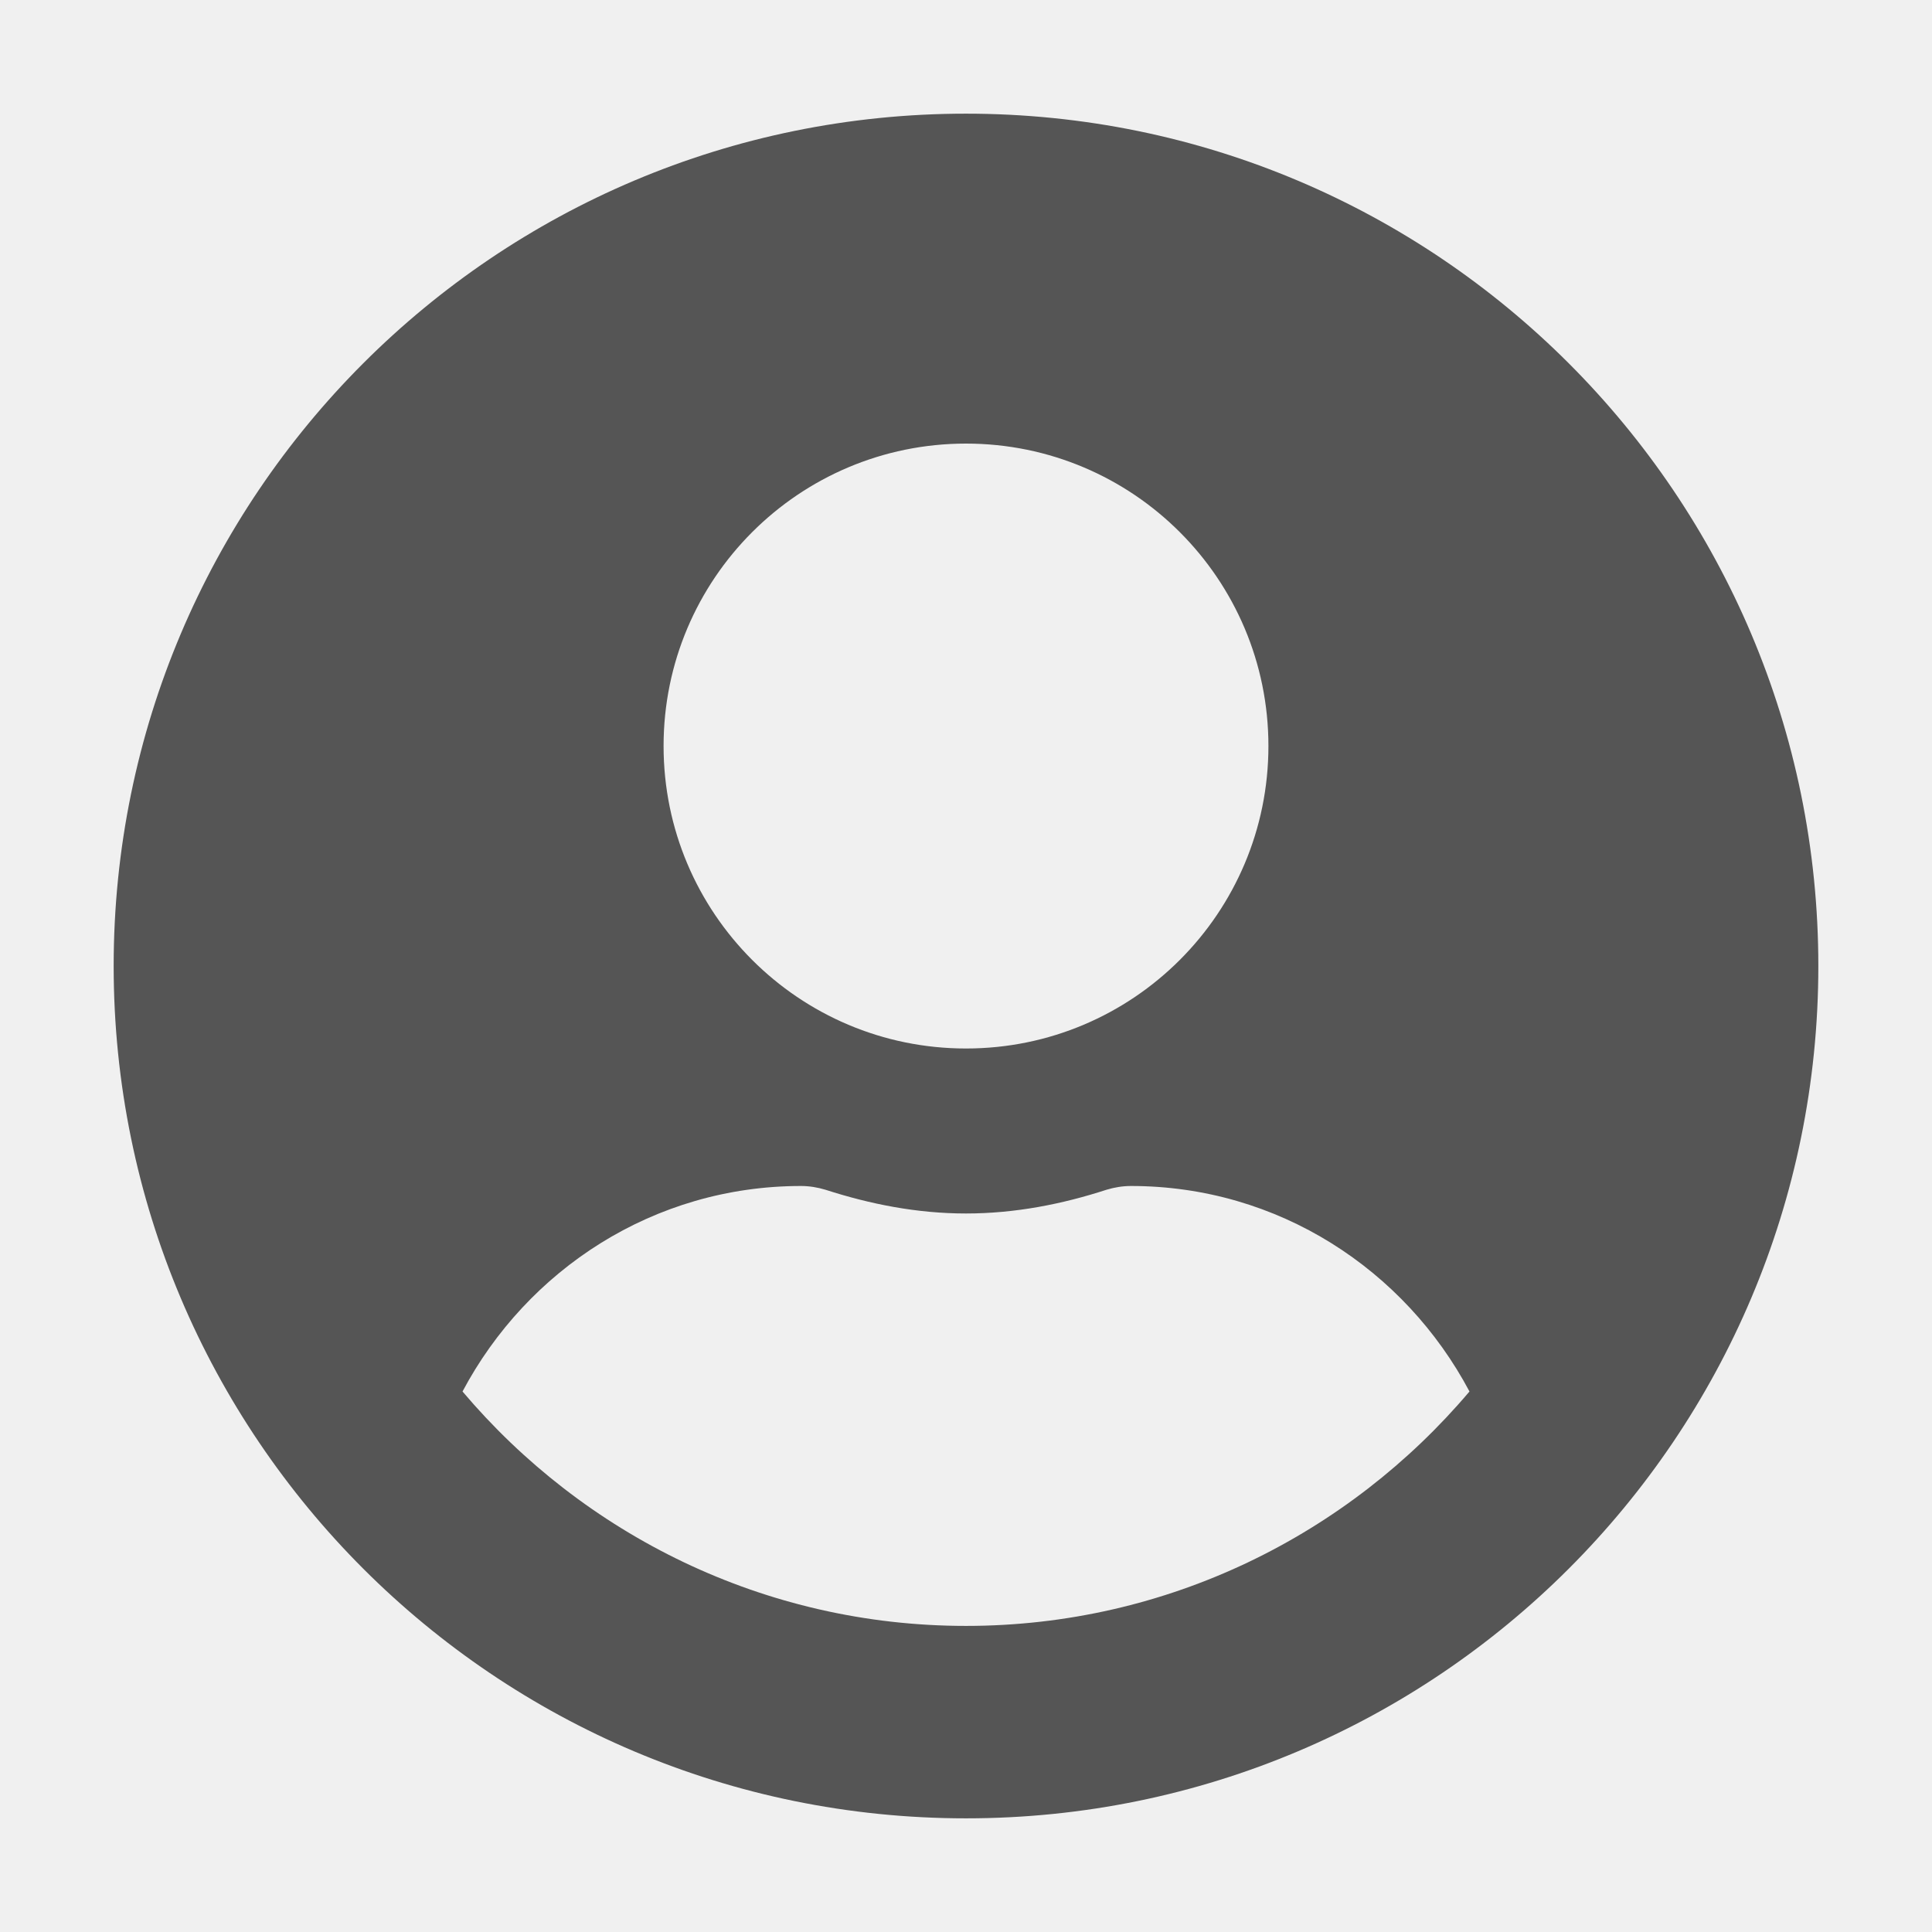
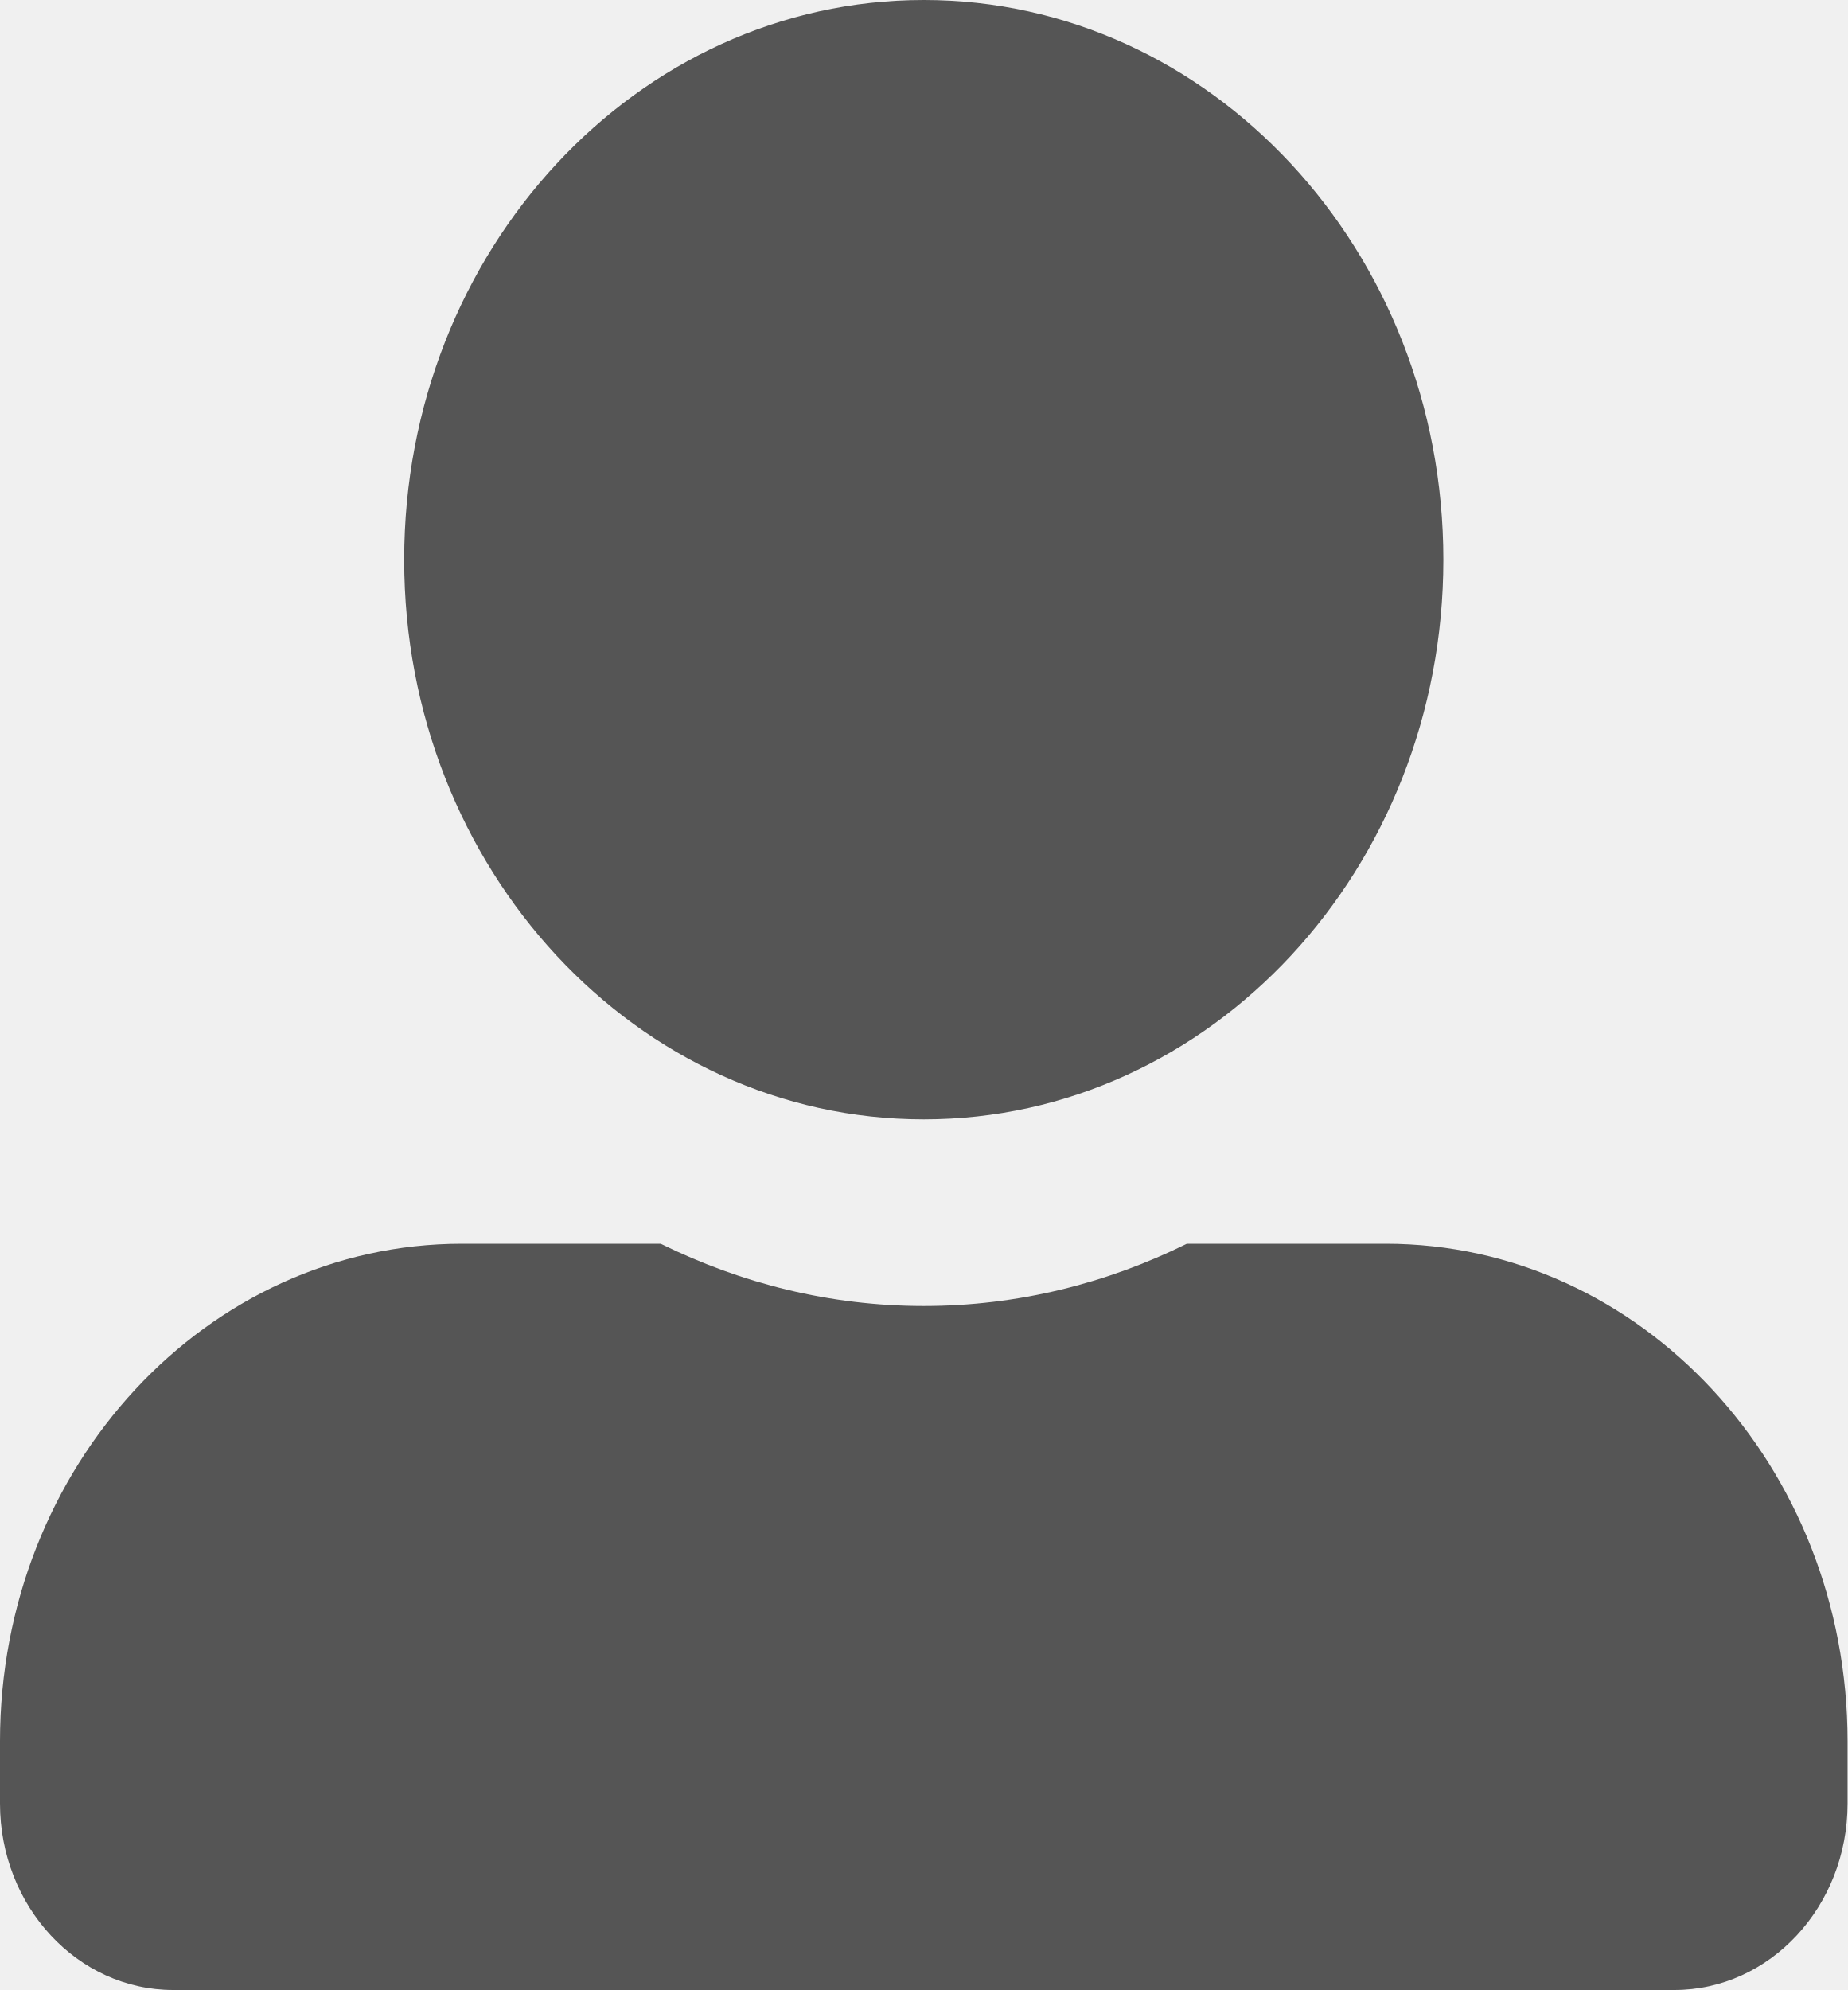
- <svg xmlns="http://www.w3.org/2000/svg" width="30" height="30" viewBox="0 0 30 30" fill="none">
-   <path d="M15 1.765C7.689 1.765 1.765 7.689 1.765 15C1.765 22.311 7.689 28.235 15 28.235C22.311 28.235 28.235 22.311 28.235 15C28.235 7.689 22.311 1.765 15 1.765ZM15 6.888C17.594 6.888 19.696 8.991 19.696 11.584C19.696 14.178 17.594 16.281 15 16.281C12.406 16.281 10.304 14.178 10.304 11.584C10.304 8.991 12.406 6.888 15 6.888ZM15 25.247C11.867 25.247 9.06 23.827 7.182 21.607C8.185 19.718 10.149 18.416 12.438 18.416C12.566 18.416 12.694 18.437 12.817 18.474C13.511 18.698 14.237 18.843 15 18.843C15.763 18.843 16.494 18.698 17.183 18.474C17.305 18.437 17.434 18.416 17.562 18.416C19.851 18.416 21.815 19.718 22.818 21.607C20.94 23.827 18.133 25.247 15 25.247Z" fill="#555555" />
+ <svg xmlns="http://www.w3.org/2000/svg" width="13" height="14" viewBox="0 0 13 14" fill="none">
+   <g clip-path="url(#clip0_368_137)">
+     <path d="M6.5 7.875C8.519 7.875 10.156 6.111 10.156 3.938C10.156 1.764 8.519 0 6.5 0C4.481 0 2.844 1.764 2.844 3.938C2.844 6.111 4.481 7.875 6.5 7.875ZM9.75 8.75H8.351C7.787 9.029 7.16 9.188 6.5 9.188C5.84 9.188 5.215 9.029 4.649 8.75H3.25C1.455 8.75 0 10.317 0 12.25V12.688C0 13.412 0.546 14 1.219 14H11.781C12.454 14 13 13.412 13 12.688V12.25C13 10.317 11.545 8.75 9.75 8.75Z" fill="#555555" />
+   </g>
+   <defs>
+     <clipPath id="clip0_368_137">
+       <rect width="13" height="14" fill="white" />
+     </clipPath>
+   </defs>
</svg>
